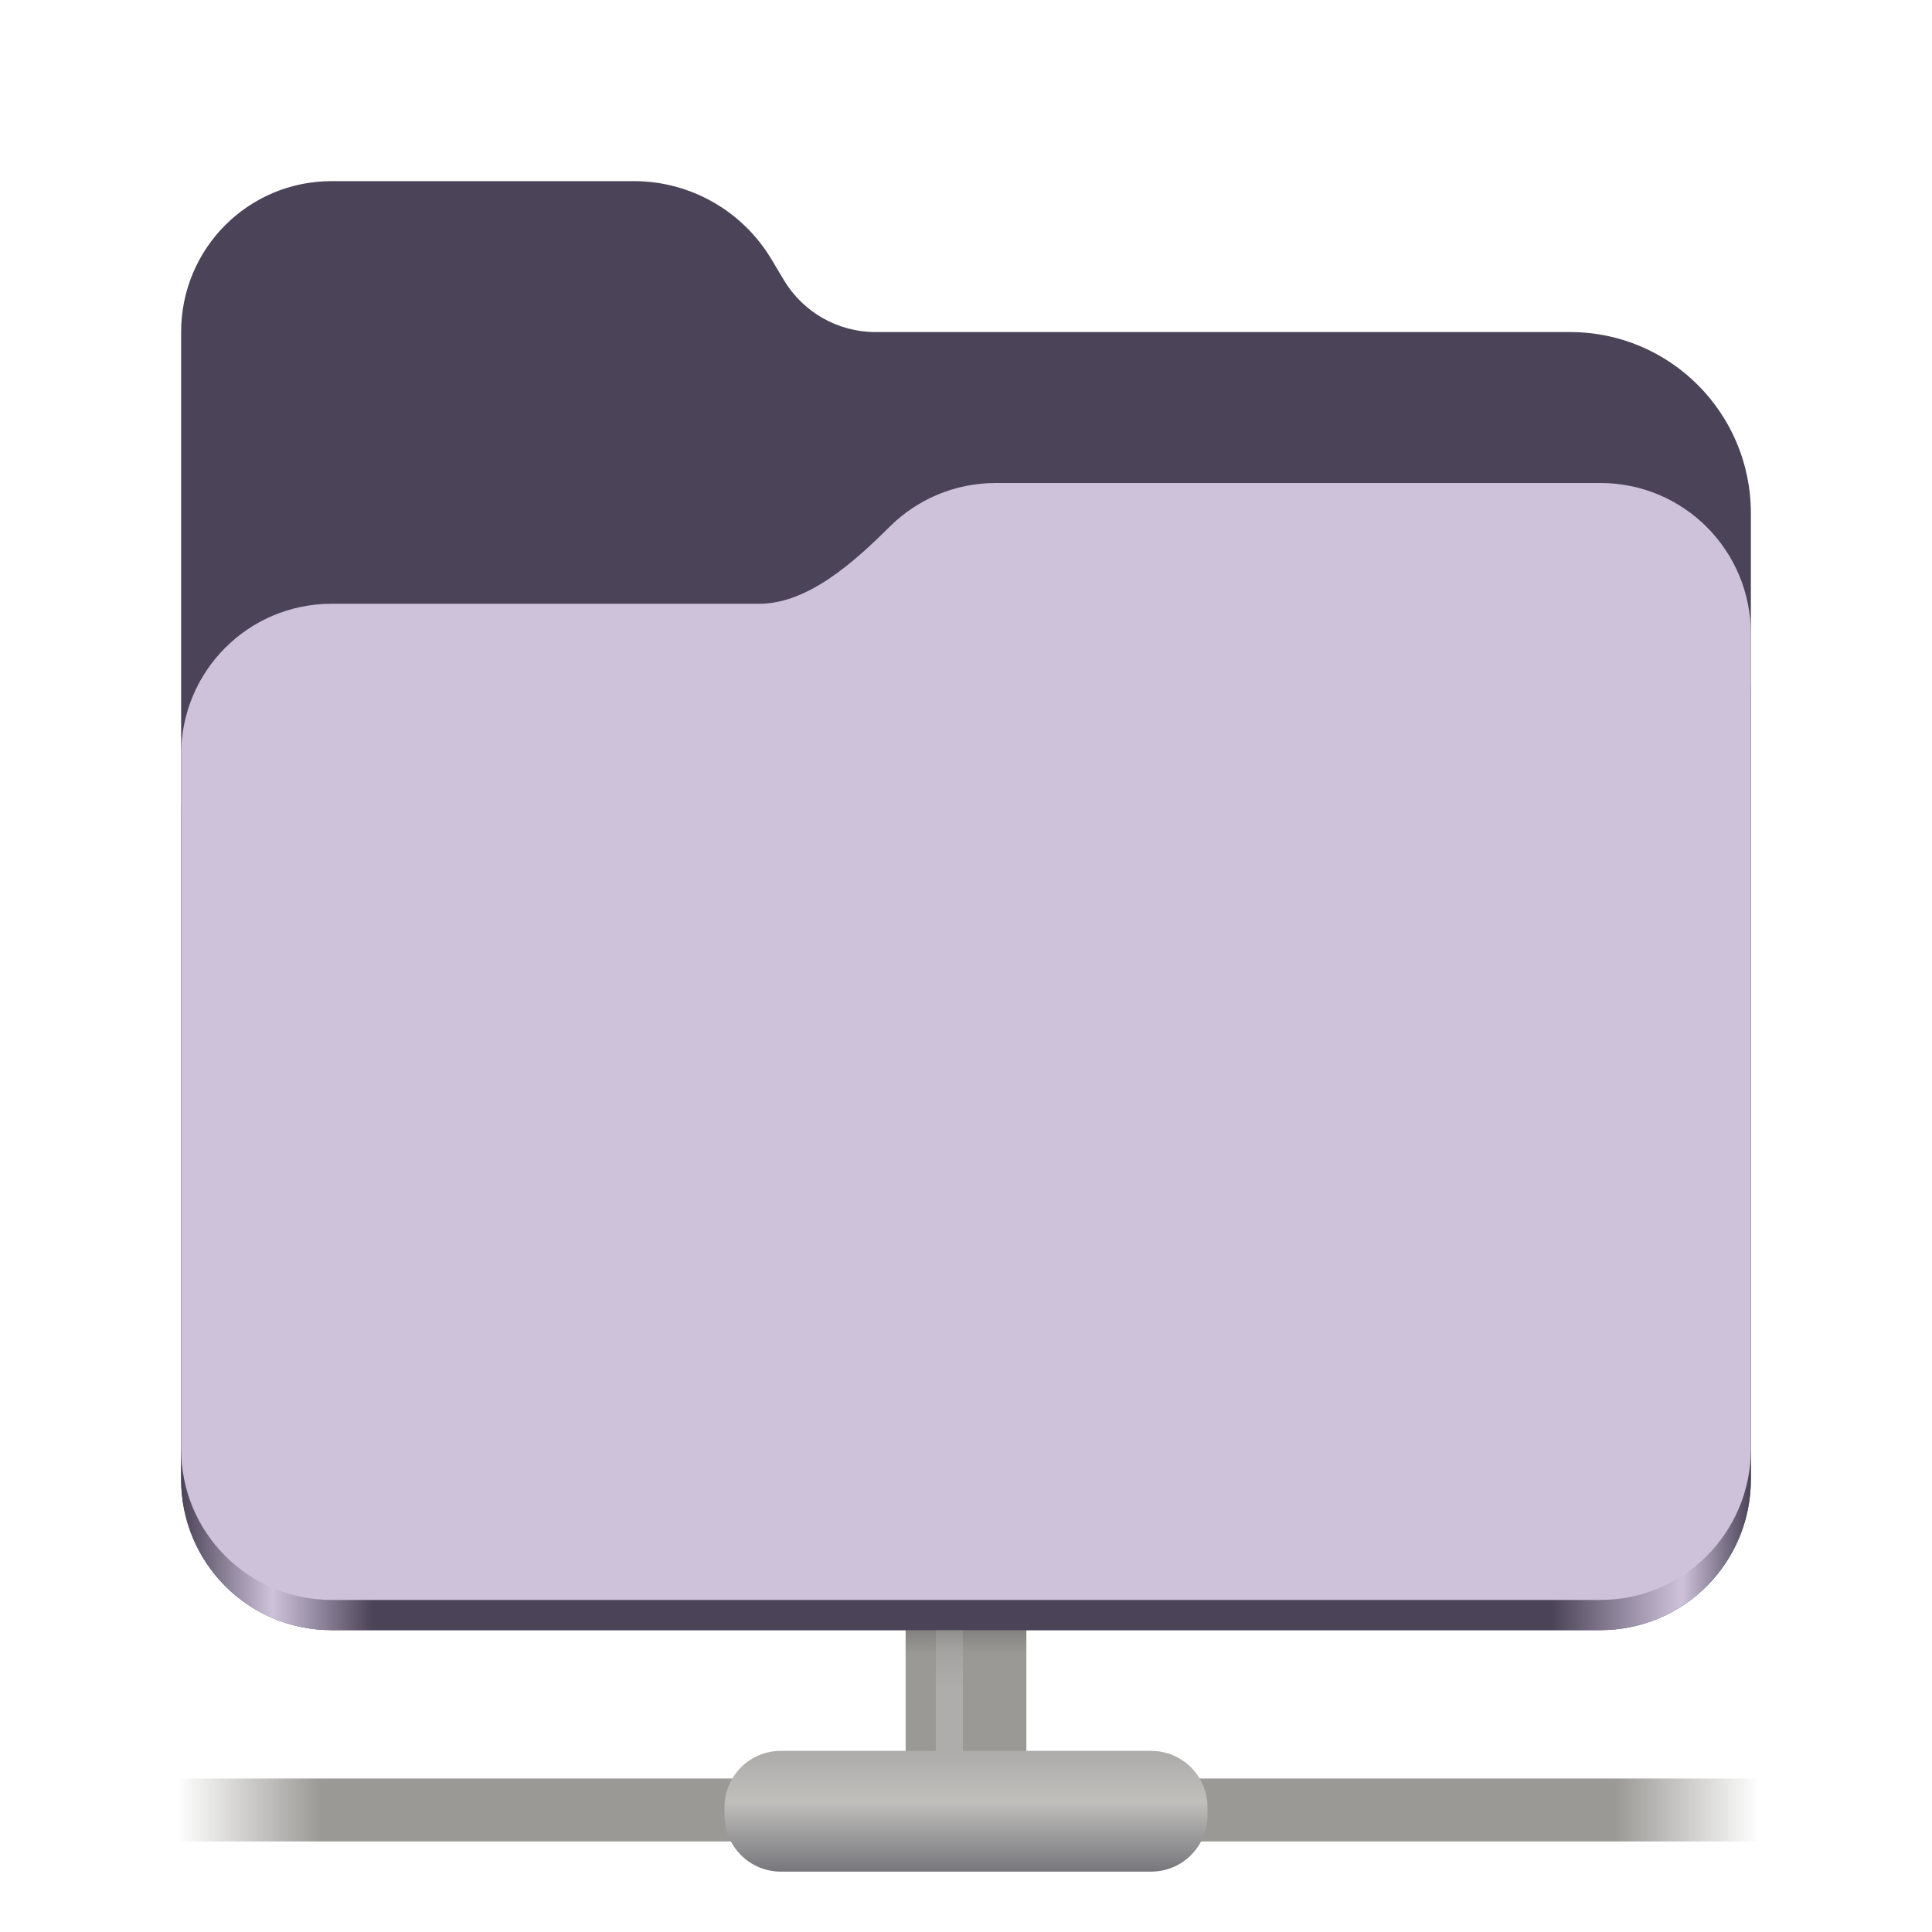
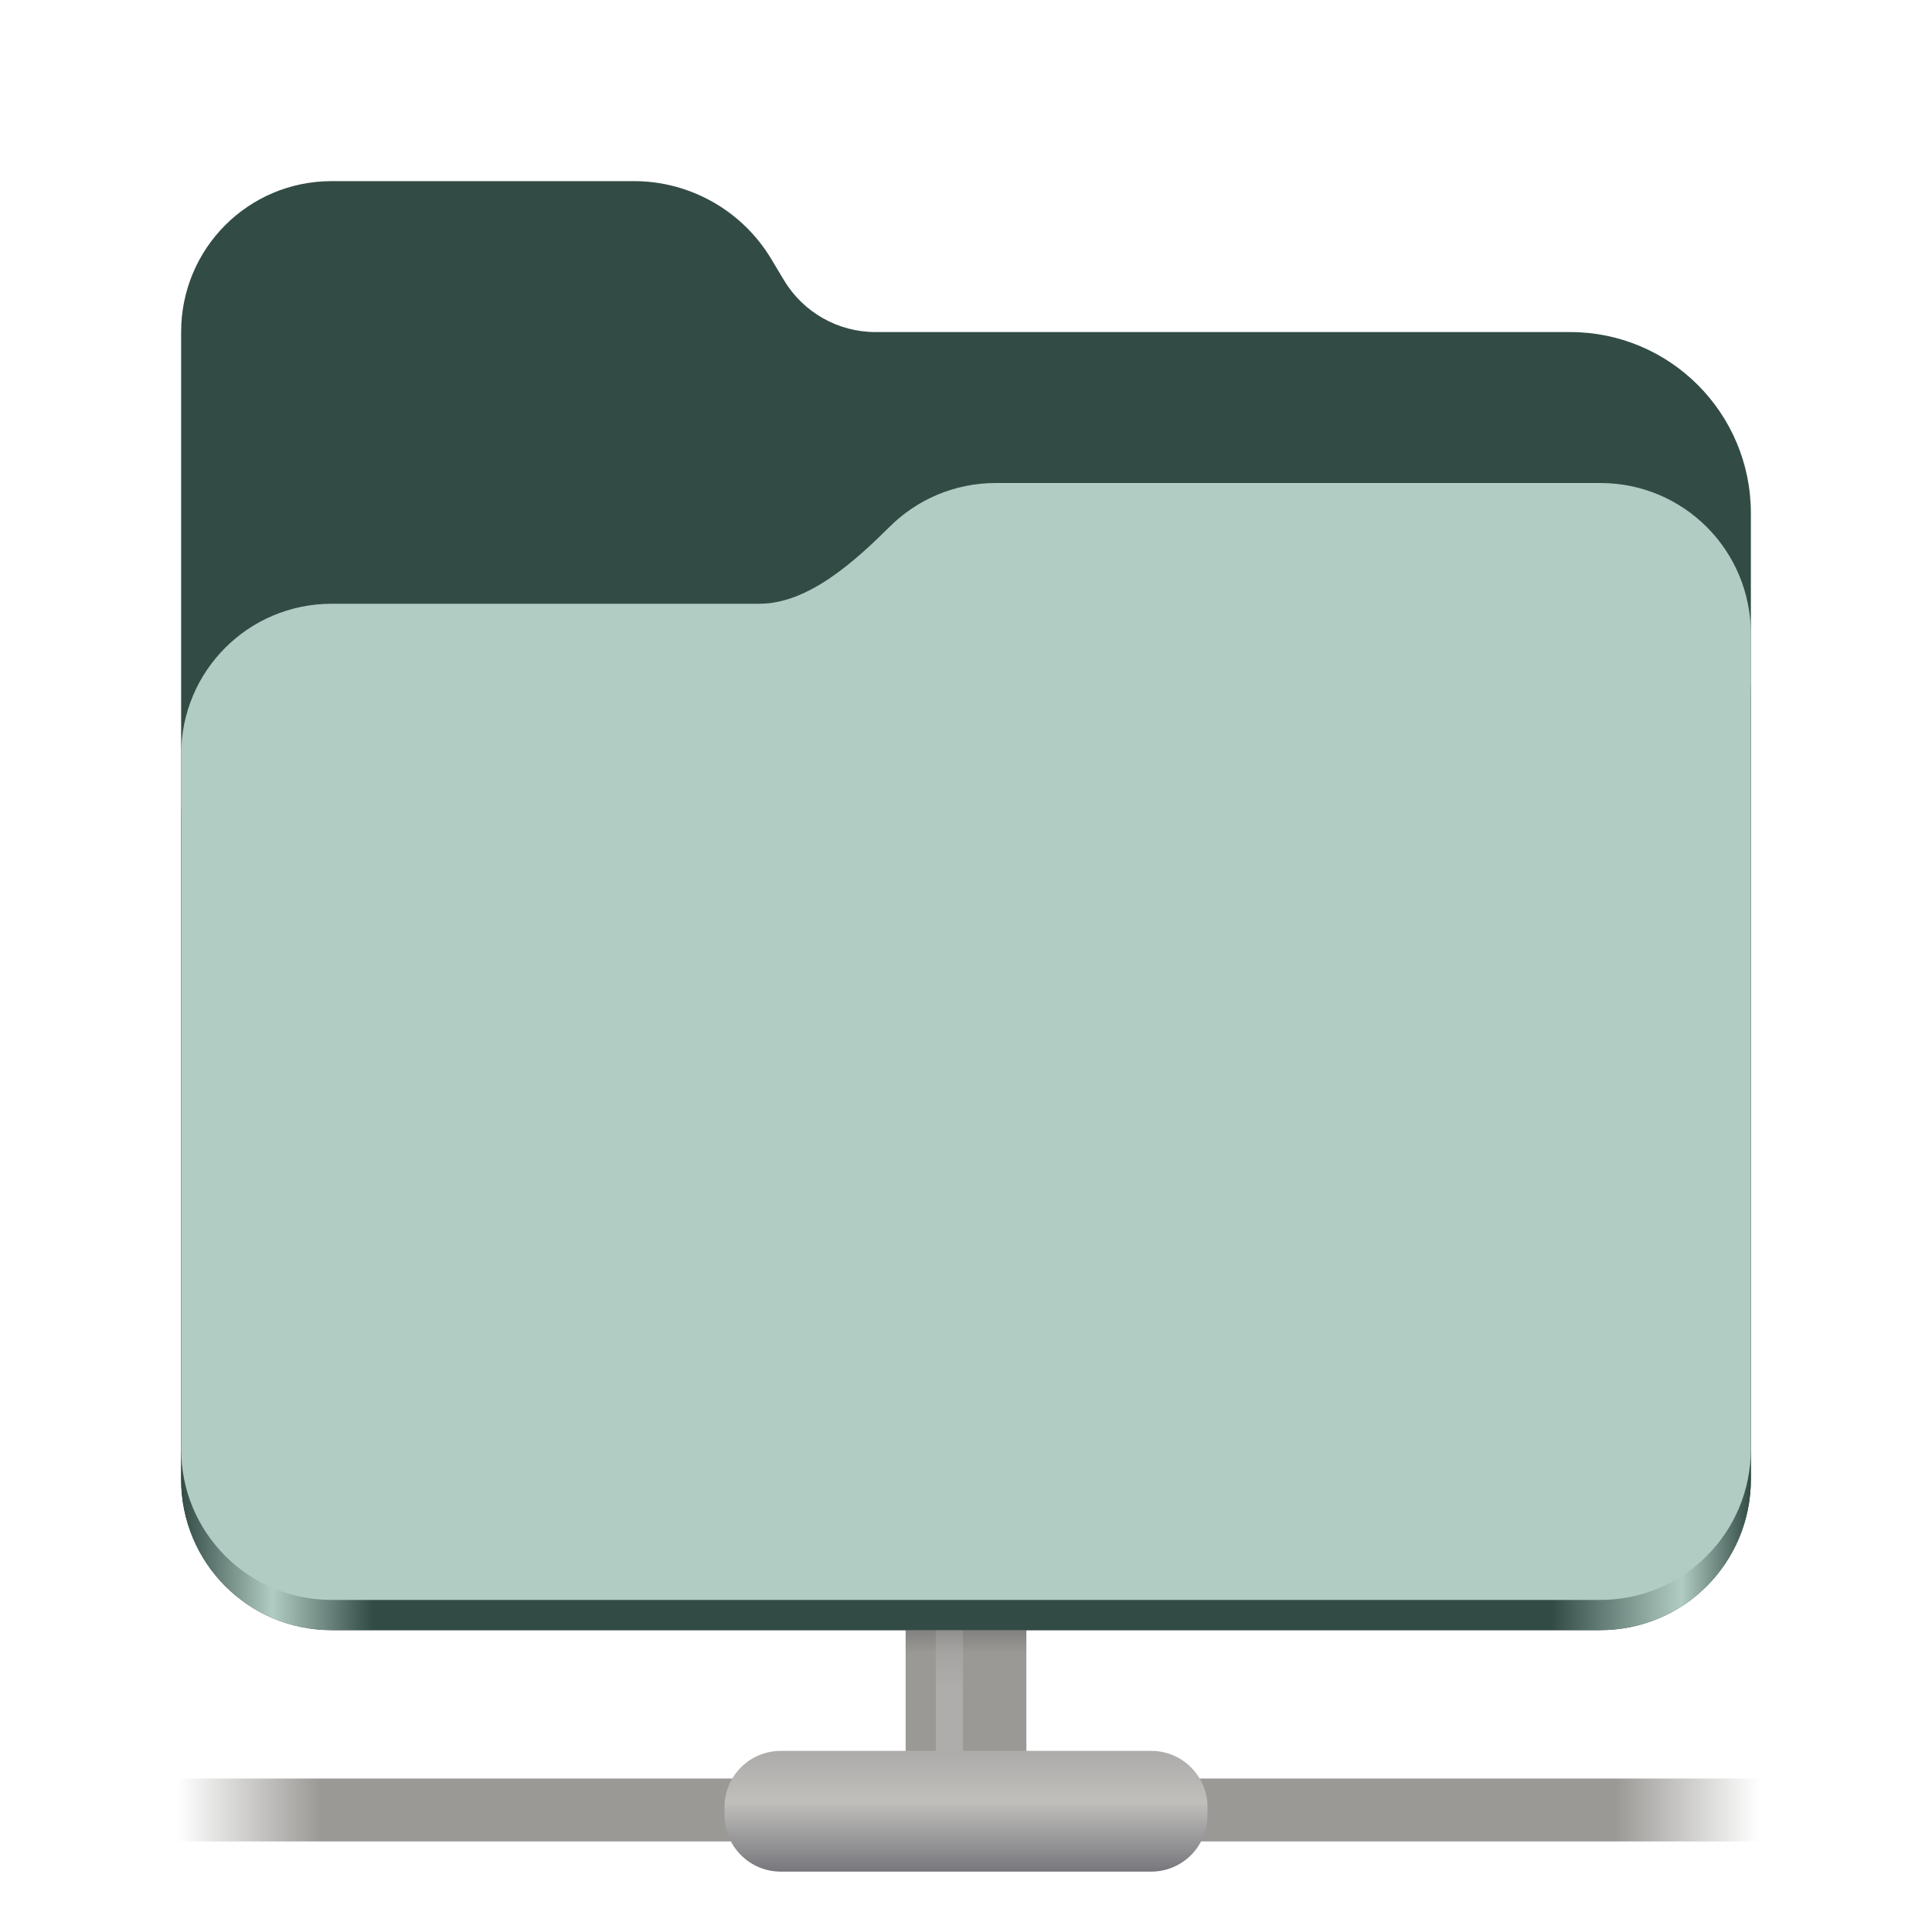
<svg xmlns="http://www.w3.org/2000/svg" height="128px" viewBox="0 0 128 128" width="128px">
  <linearGradient id="a" gradientTransform="matrix(0 -0.932866 -1 0 0.000045 -158.9183)" gradientUnits="userSpaceOnUse" x1="-280.624" x2="-287.765" y1="-66.117" y2="-66.117">
    <stop offset="0" stop-color="#313133" />
    <stop offset="1" stop-color="#9a9996" />
  </linearGradient>
  <linearGradient id="b" gradientTransform="matrix(0 -1 -1 0 0.000051 -160.0001)" gradientUnits="userSpaceOnUse" x1="-271.975" x2="-266.415" y1="-62.938" y2="-62.938">
    <stop offset="0" stop-color="#aeadab" />
    <stop offset="1" stop-color="#aeadab" stop-opacity="0" />
  </linearGradient>
  <linearGradient id="c" gradientTransform="matrix(2.381786 0 0 2.083491 -2851.153 1648.157)" gradientUnits="userSpaceOnUse" x1="1202" x2="1246" y1="-735" y2="-735">
    <stop offset="0" stop-color="#9a9996" stop-opacity="0" />
    <stop offset="0.091" stop-color="#9a9996" />
    <stop offset="0.909" stop-color="#9a9996" />
    <stop offset="1" stop-color="#9a9996" stop-opacity="0" />
  </linearGradient>
  <linearGradient id="d" gradientTransform="matrix(0.25 0 0 0.166667 -164 180.6666)" gradientUnits="userSpaceOnUse" x1="904" x2="904" y1="-340" y2="-385.948">
    <stop offset="0" stop-color="#77767b" />
    <stop offset="0.603" stop-color="#c0bfbc" />
    <stop offset="1" stop-color="#aeadab" />
  </linearGradient>
  <linearGradient id="e" gradientTransform="matrix(0.45451 0 0 0.455522 -1210.292 616.1726)" gradientUnits="userSpaceOnUse" x1="2689.252" x2="2918.07" y1="-1106.803" y2="-1106.803">
-     <stop offset="0" stop-color="#4b4357" />
-     <stop offset="0.058" stop-color="#cec2db" />
-     <stop offset="0.122" stop-color="#4b4357" />
-     <stop offset="0.873" stop-color="#4b4357" />
-     <stop offset="0.956" stop-color="#cec2db" />
-     <stop offset="1" stop-color="#4b4357" />
+     <stop offset="0" stop-color="#334b45" />
+     <stop offset="0.058" stop-color="#b1ccc3" />
+     <stop offset="0.122" stop-color="#334b45" />
+     <stop offset="0.873" stop-color="#334b45" />
+     <stop offset="0.956" stop-color="#b1ccc3" />
+     <stop offset="1" stop-color="#334b45" />
  </linearGradient>
-   <path d="m 21.977 12 c -5.527 0 -9.977 4.461 -9.977 10 v 76 c 0 5.539 4.449 10 9.977 10 h 84.043 c 5.531 0 9.98 -4.461 9.98 -10 v -64 c 0 -6.629 -5.359 -12 -11.973 -12 h -46.027 c -2.48 0 -4.781 -1.305 -6.062 -3.438 l -0.844 -1.41 c -1.922 -3.195 -5.371 -5.152 -9.094 -5.152 z m 0 0" fill="#4b4357" />
+   <path d="m 21.977 12 c -5.527 0 -9.977 4.461 -9.977 10 v 76 c 0 5.539 4.449 10 9.977 10 h 84.043 c 5.531 0 9.98 -4.461 9.98 -10 v -64 c 0 -6.629 -5.359 -12 -11.973 -12 h -46.027 c -2.48 0 -4.781 -1.305 -6.062 -3.438 l -0.844 -1.41 c -1.922 -3.195 -5.371 -5.152 -9.094 -5.152 z m 0 0" fill="#334b45" />
  <path d="m 68 117.211 v -29.852 h -8 v 29.852 z m 0 0" fill="url(#a)" />
  <path d="m 63.797 117.211 v -29.852 h -1.797 v 29.852 z m 0 0" fill="url(#b)" />
  <path d="m 8.18 117.832 h 111.945 v 4.168 h -111.945 z m 0 0" fill="url(#c)" />
  <path d="m 51.73 116 h 24.539 c 2.062 0 3.73 1.668 3.73 3.73 v 0.539 c 0 2.062 -1.668 3.73 -3.73 3.73 h -24.539 c -2.062 0 -3.73 -1.668 -3.73 -3.73 v -0.539 c 0 -2.062 1.668 -3.73 3.73 -3.73 z m 0 0" fill="url(#d)" />
  <path d="m 65.977 36 c -2.746 0 -5.227 1.102 -7.027 2.891 c -2.273 2.254 -5.383 5.109 -8.633 5.109 h -28.34 c -5.527 0 -9.977 4.461 -9.977 10 v 44 c 0 5.539 4.449 10 9.977 10 h 84.043 c 5.531 0 9.98 -4.461 9.98 -10 v -52 c 0 -5.539 -4.449 -10 -9.98 -10 z m 0 0" fill="url(#e)" />
-   <path d="m 65.977 32 c -2.746 0 -5.227 1.102 -7.027 2.891 c -2.273 2.254 -5.383 5.109 -8.633 5.109 h -28.34 c -5.527 0 -9.977 4.461 -9.977 10 v 46 c 0 5.539 4.449 10 9.977 10 h 84.043 c 5.531 0 9.98 -4.461 9.98 -10 v -54 c 0 -5.539 -4.449 -10 -9.98 -10 z m 0 0" fill="#cec2db" />
+   <path d="m 65.977 32 c -2.746 0 -5.227 1.102 -7.027 2.891 c -2.273 2.254 -5.383 5.109 -8.633 5.109 h -28.34 c -5.527 0 -9.977 4.461 -9.977 10 v 46 c 0 5.539 4.449 10 9.977 10 h 84.043 c 5.531 0 9.98 -4.461 9.98 -10 v -54 c 0 -5.539 -4.449 -10 -9.98 -10 z m 0 0" fill="#b1ccc3" />
</svg>
